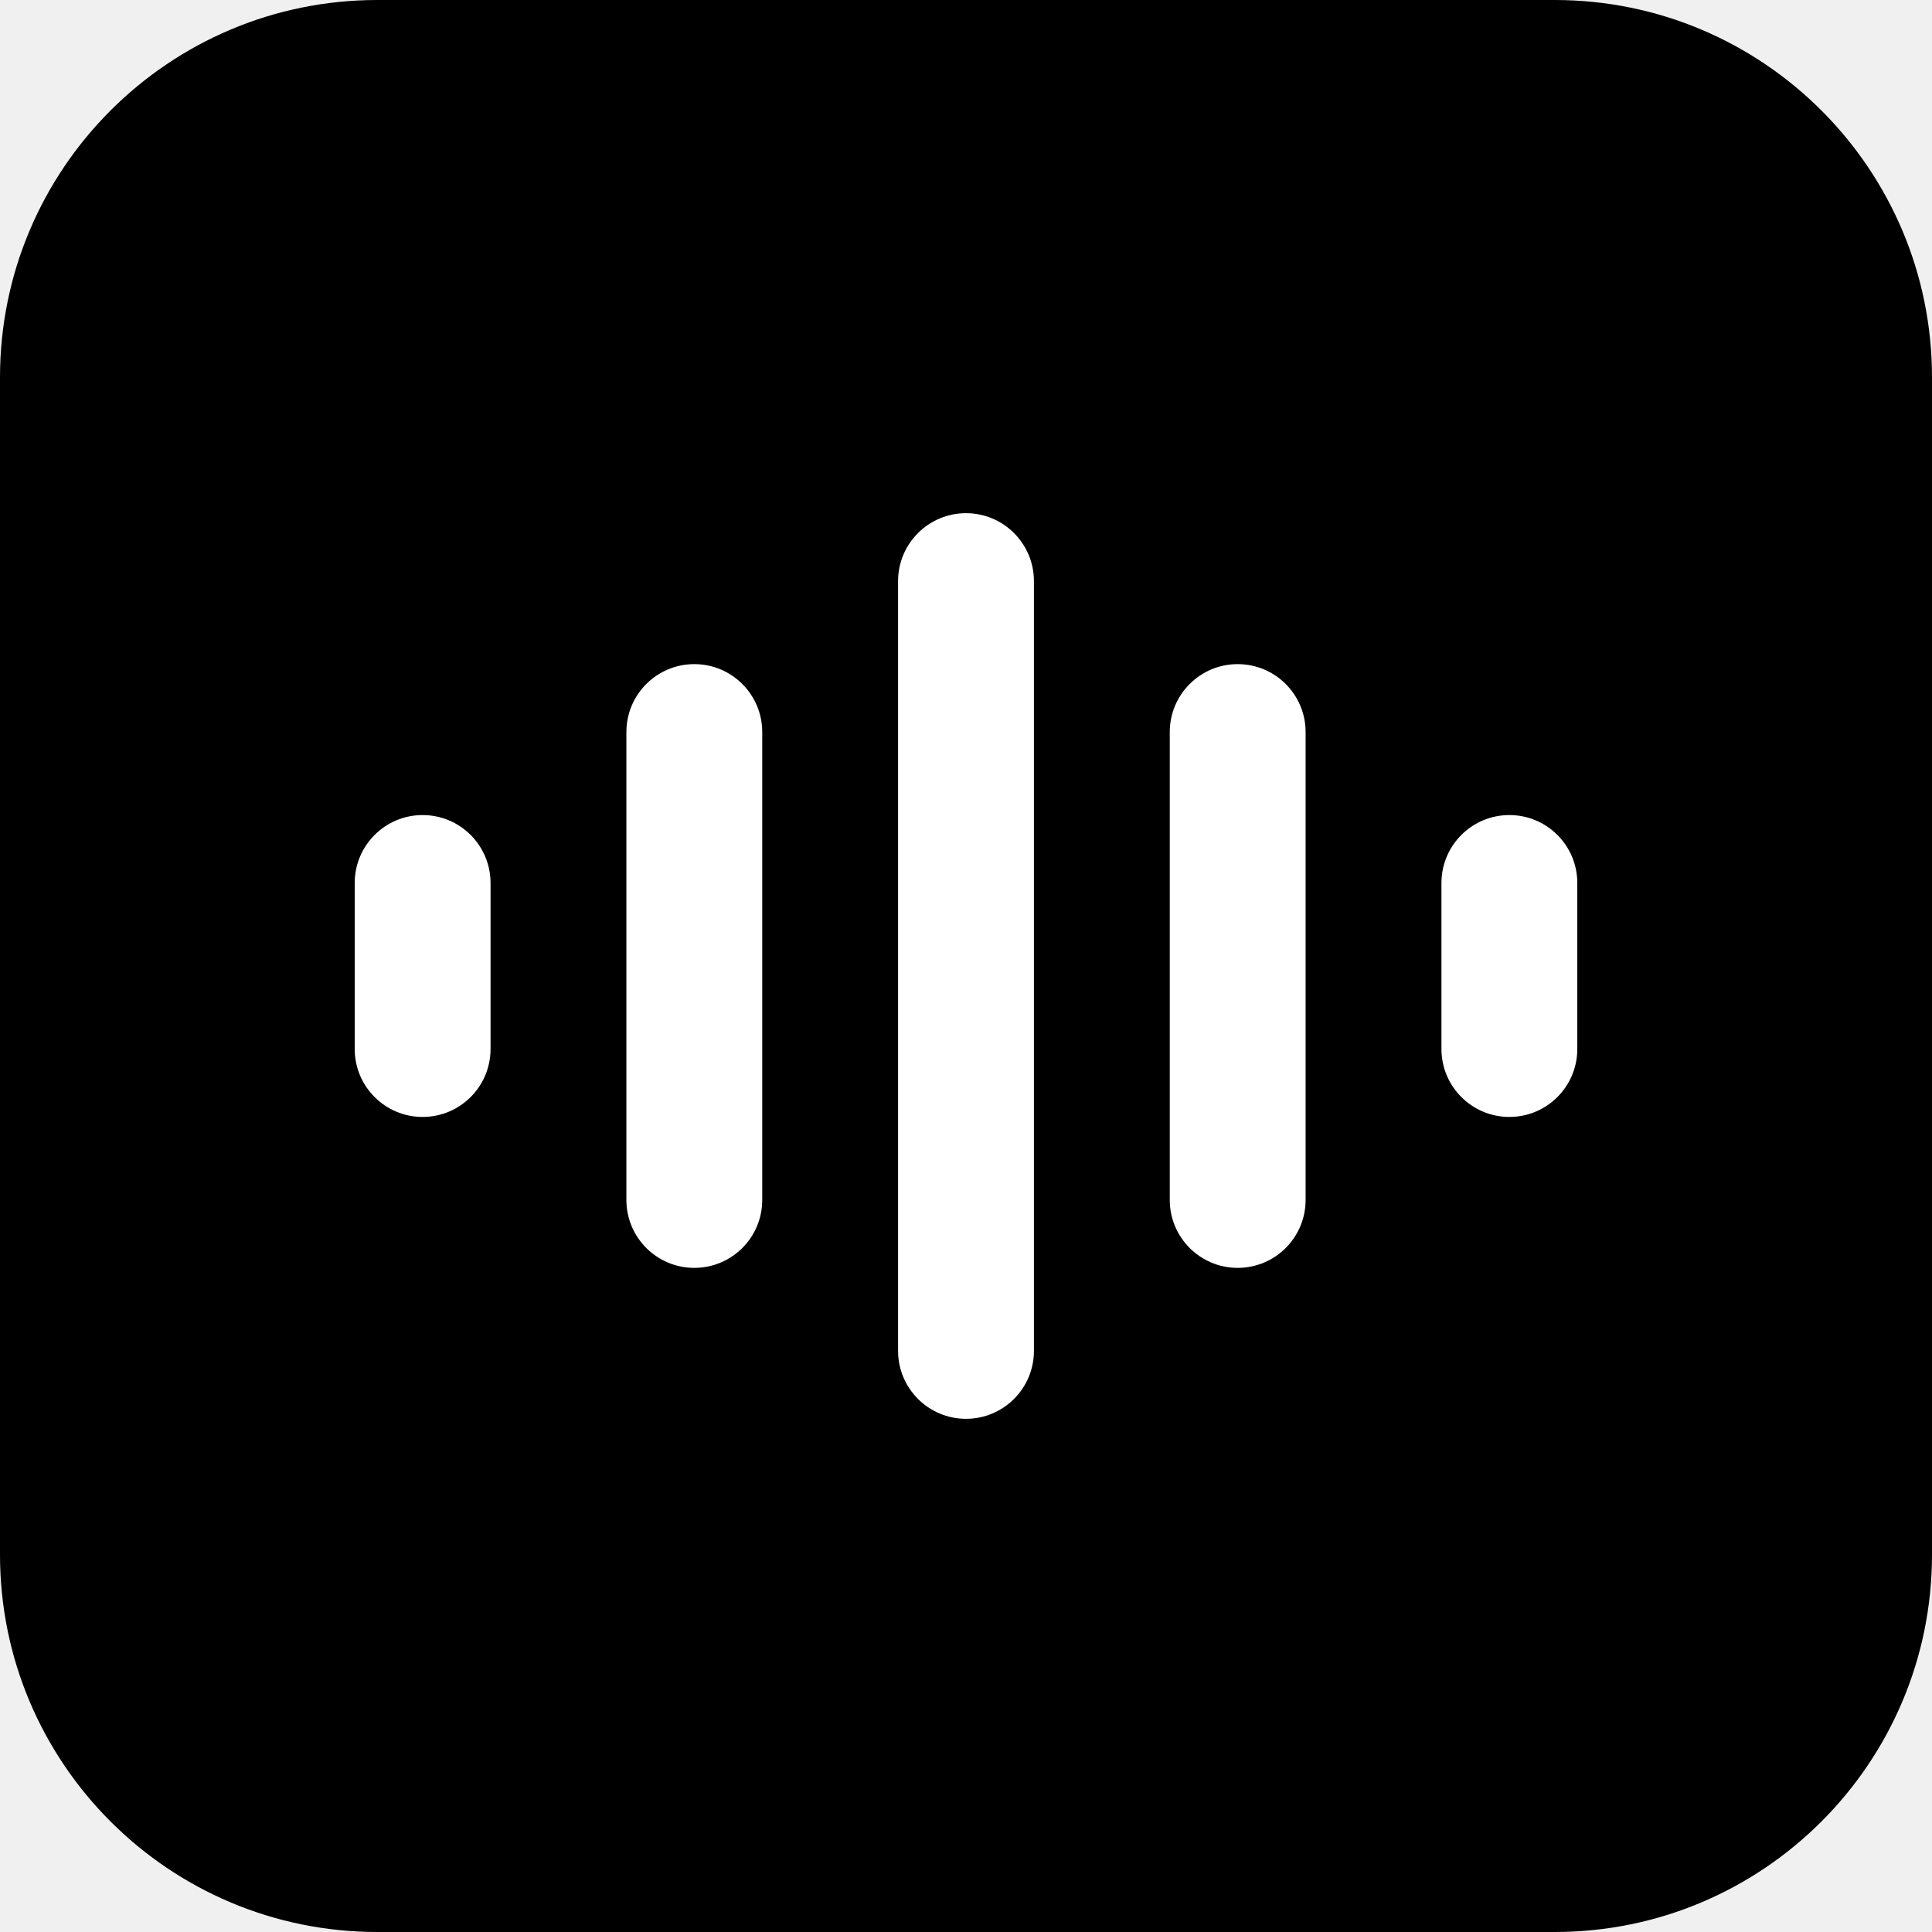
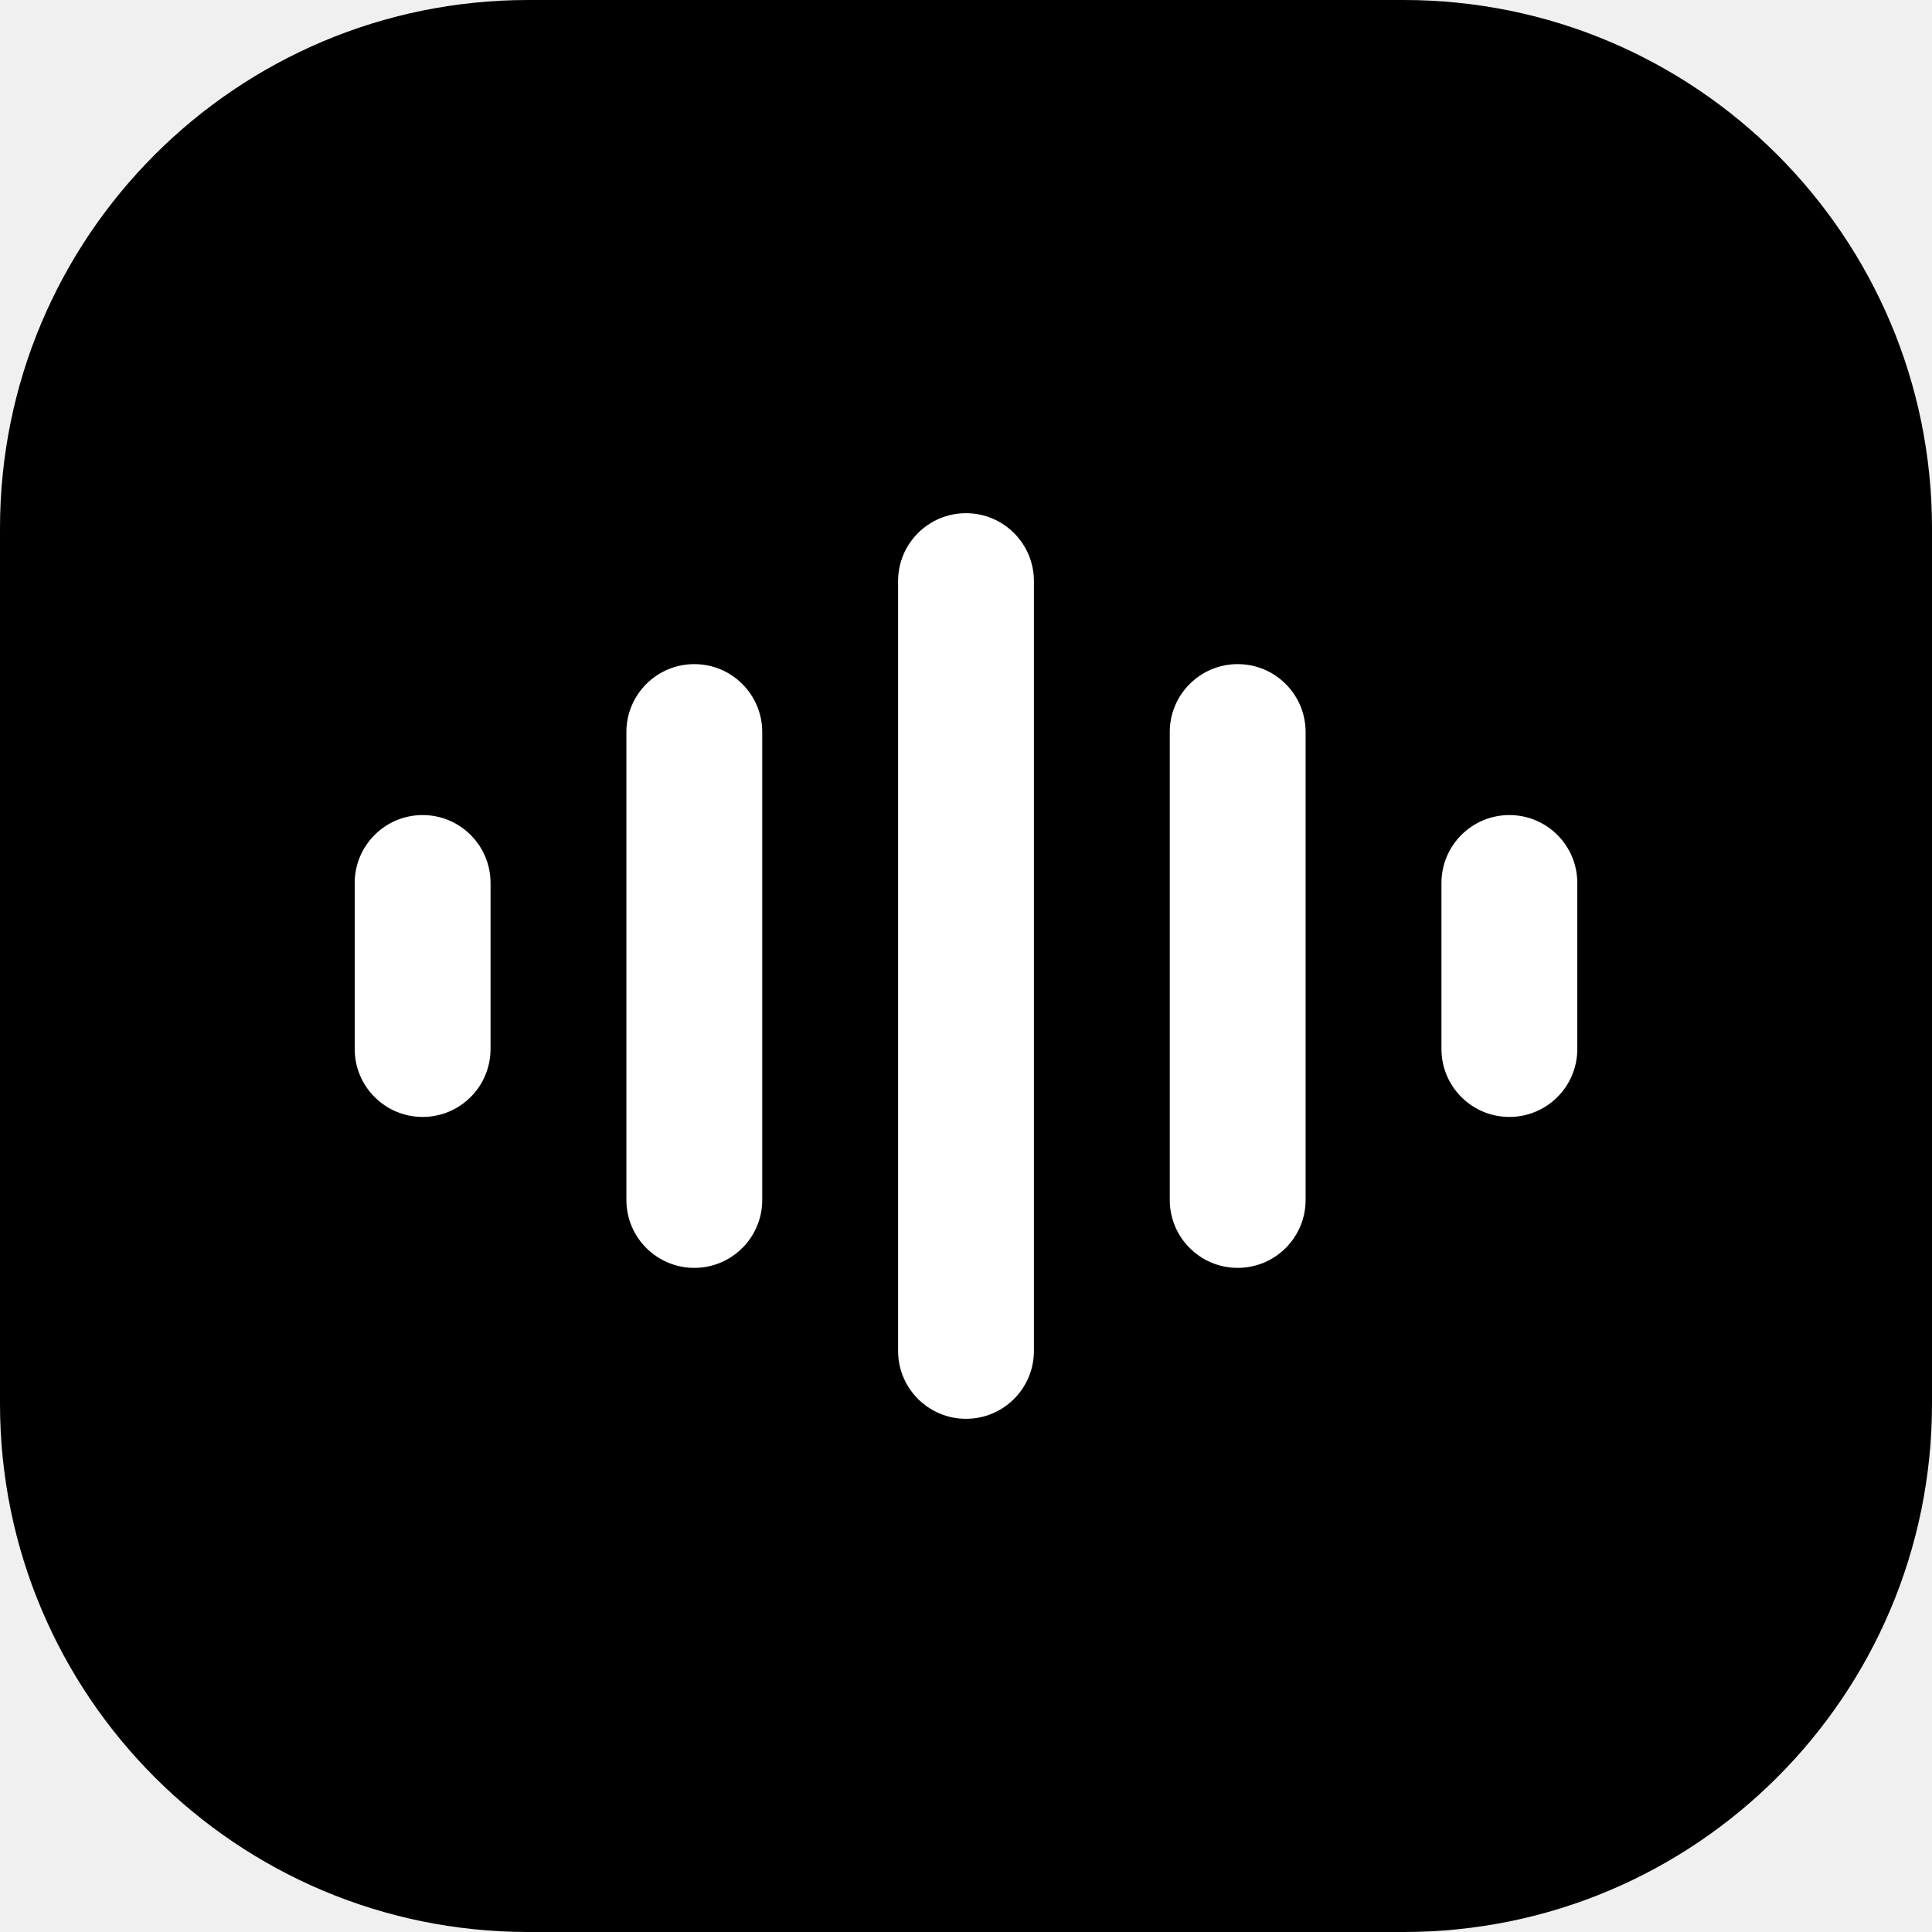
<svg xmlns="http://www.w3.org/2000/svg" viewBox="0 0 512 512" width="512" height="512">
-   <rect width="512" height="512" rx="100" ry="100" fill="#000000" />
+   <rect width="512" height="512" rx="140" ry="140" fill="#000000" />
  <g fill="#FFFFFF">
    <rect x="94" y="216" width="36" height="80" rx="18" />
    <rect x="166" y="176" width="36" height="160" rx="18" />
    <rect x="238" y="136" width="36" height="240" rx="18" />
    <rect x="310" y="176" width="36" height="160" rx="18" />
    <rect x="382" y="216" width="36" height="80" rx="18" />
  </g>
</svg>
